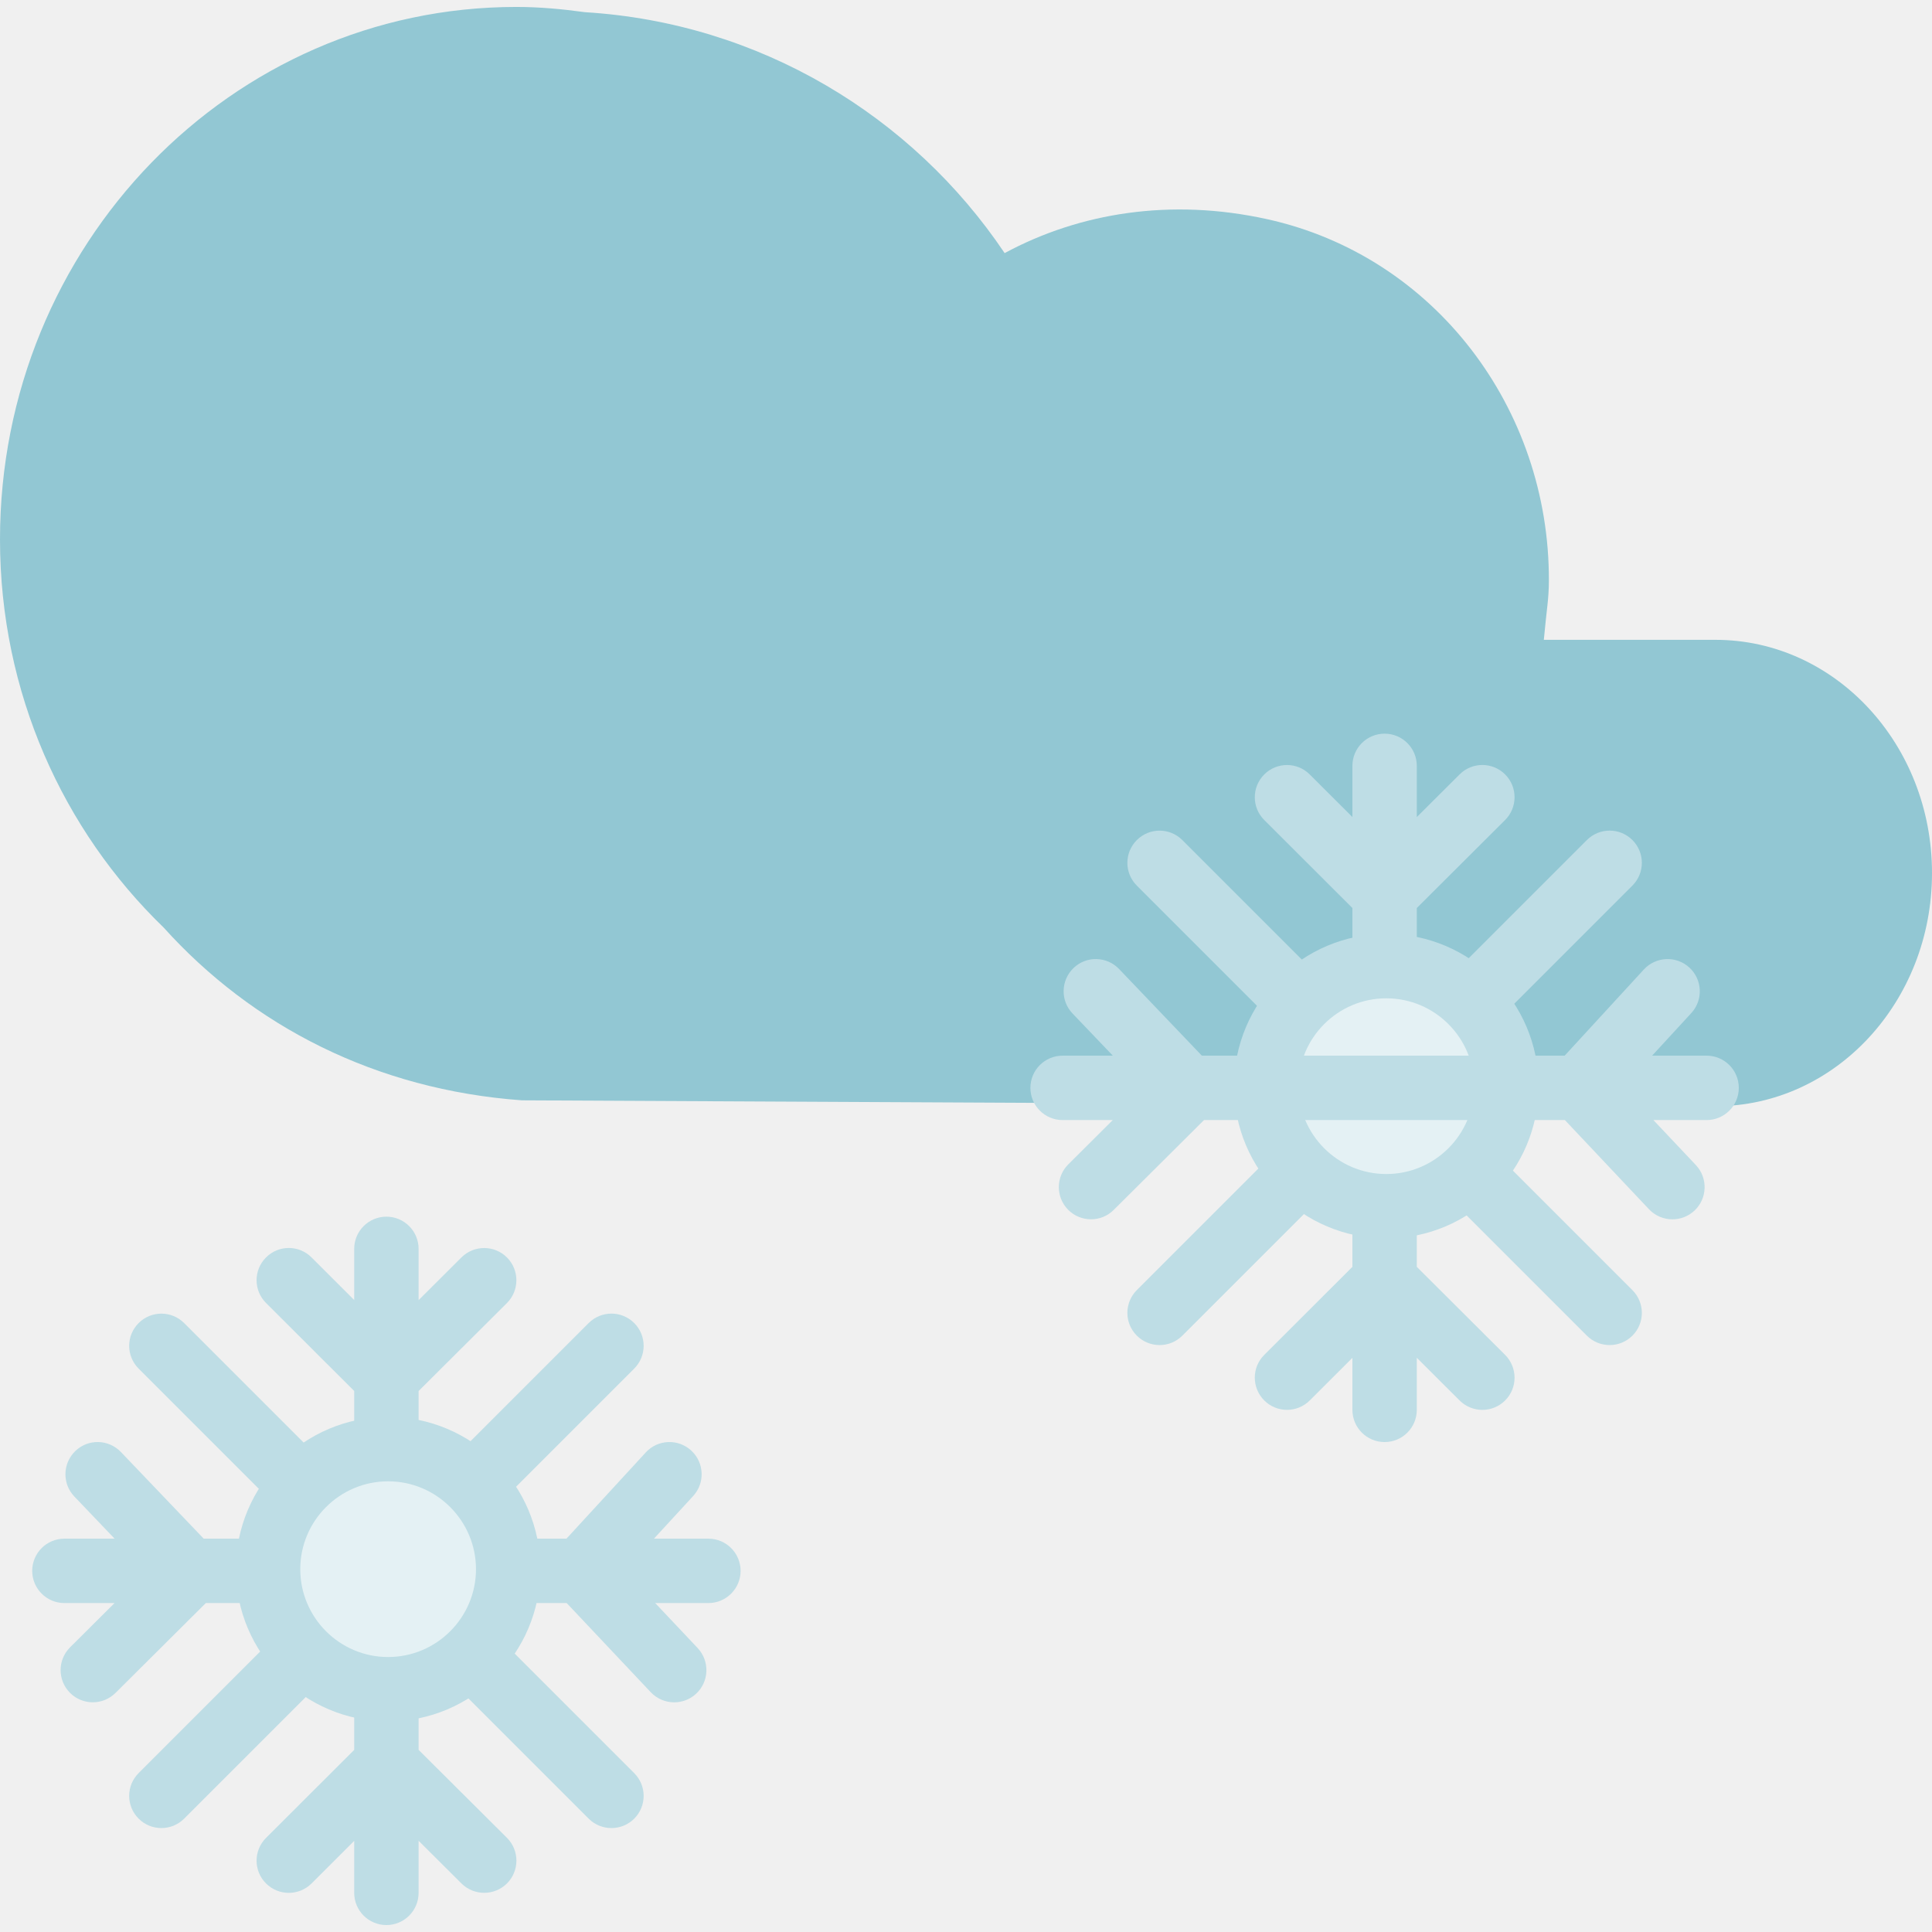
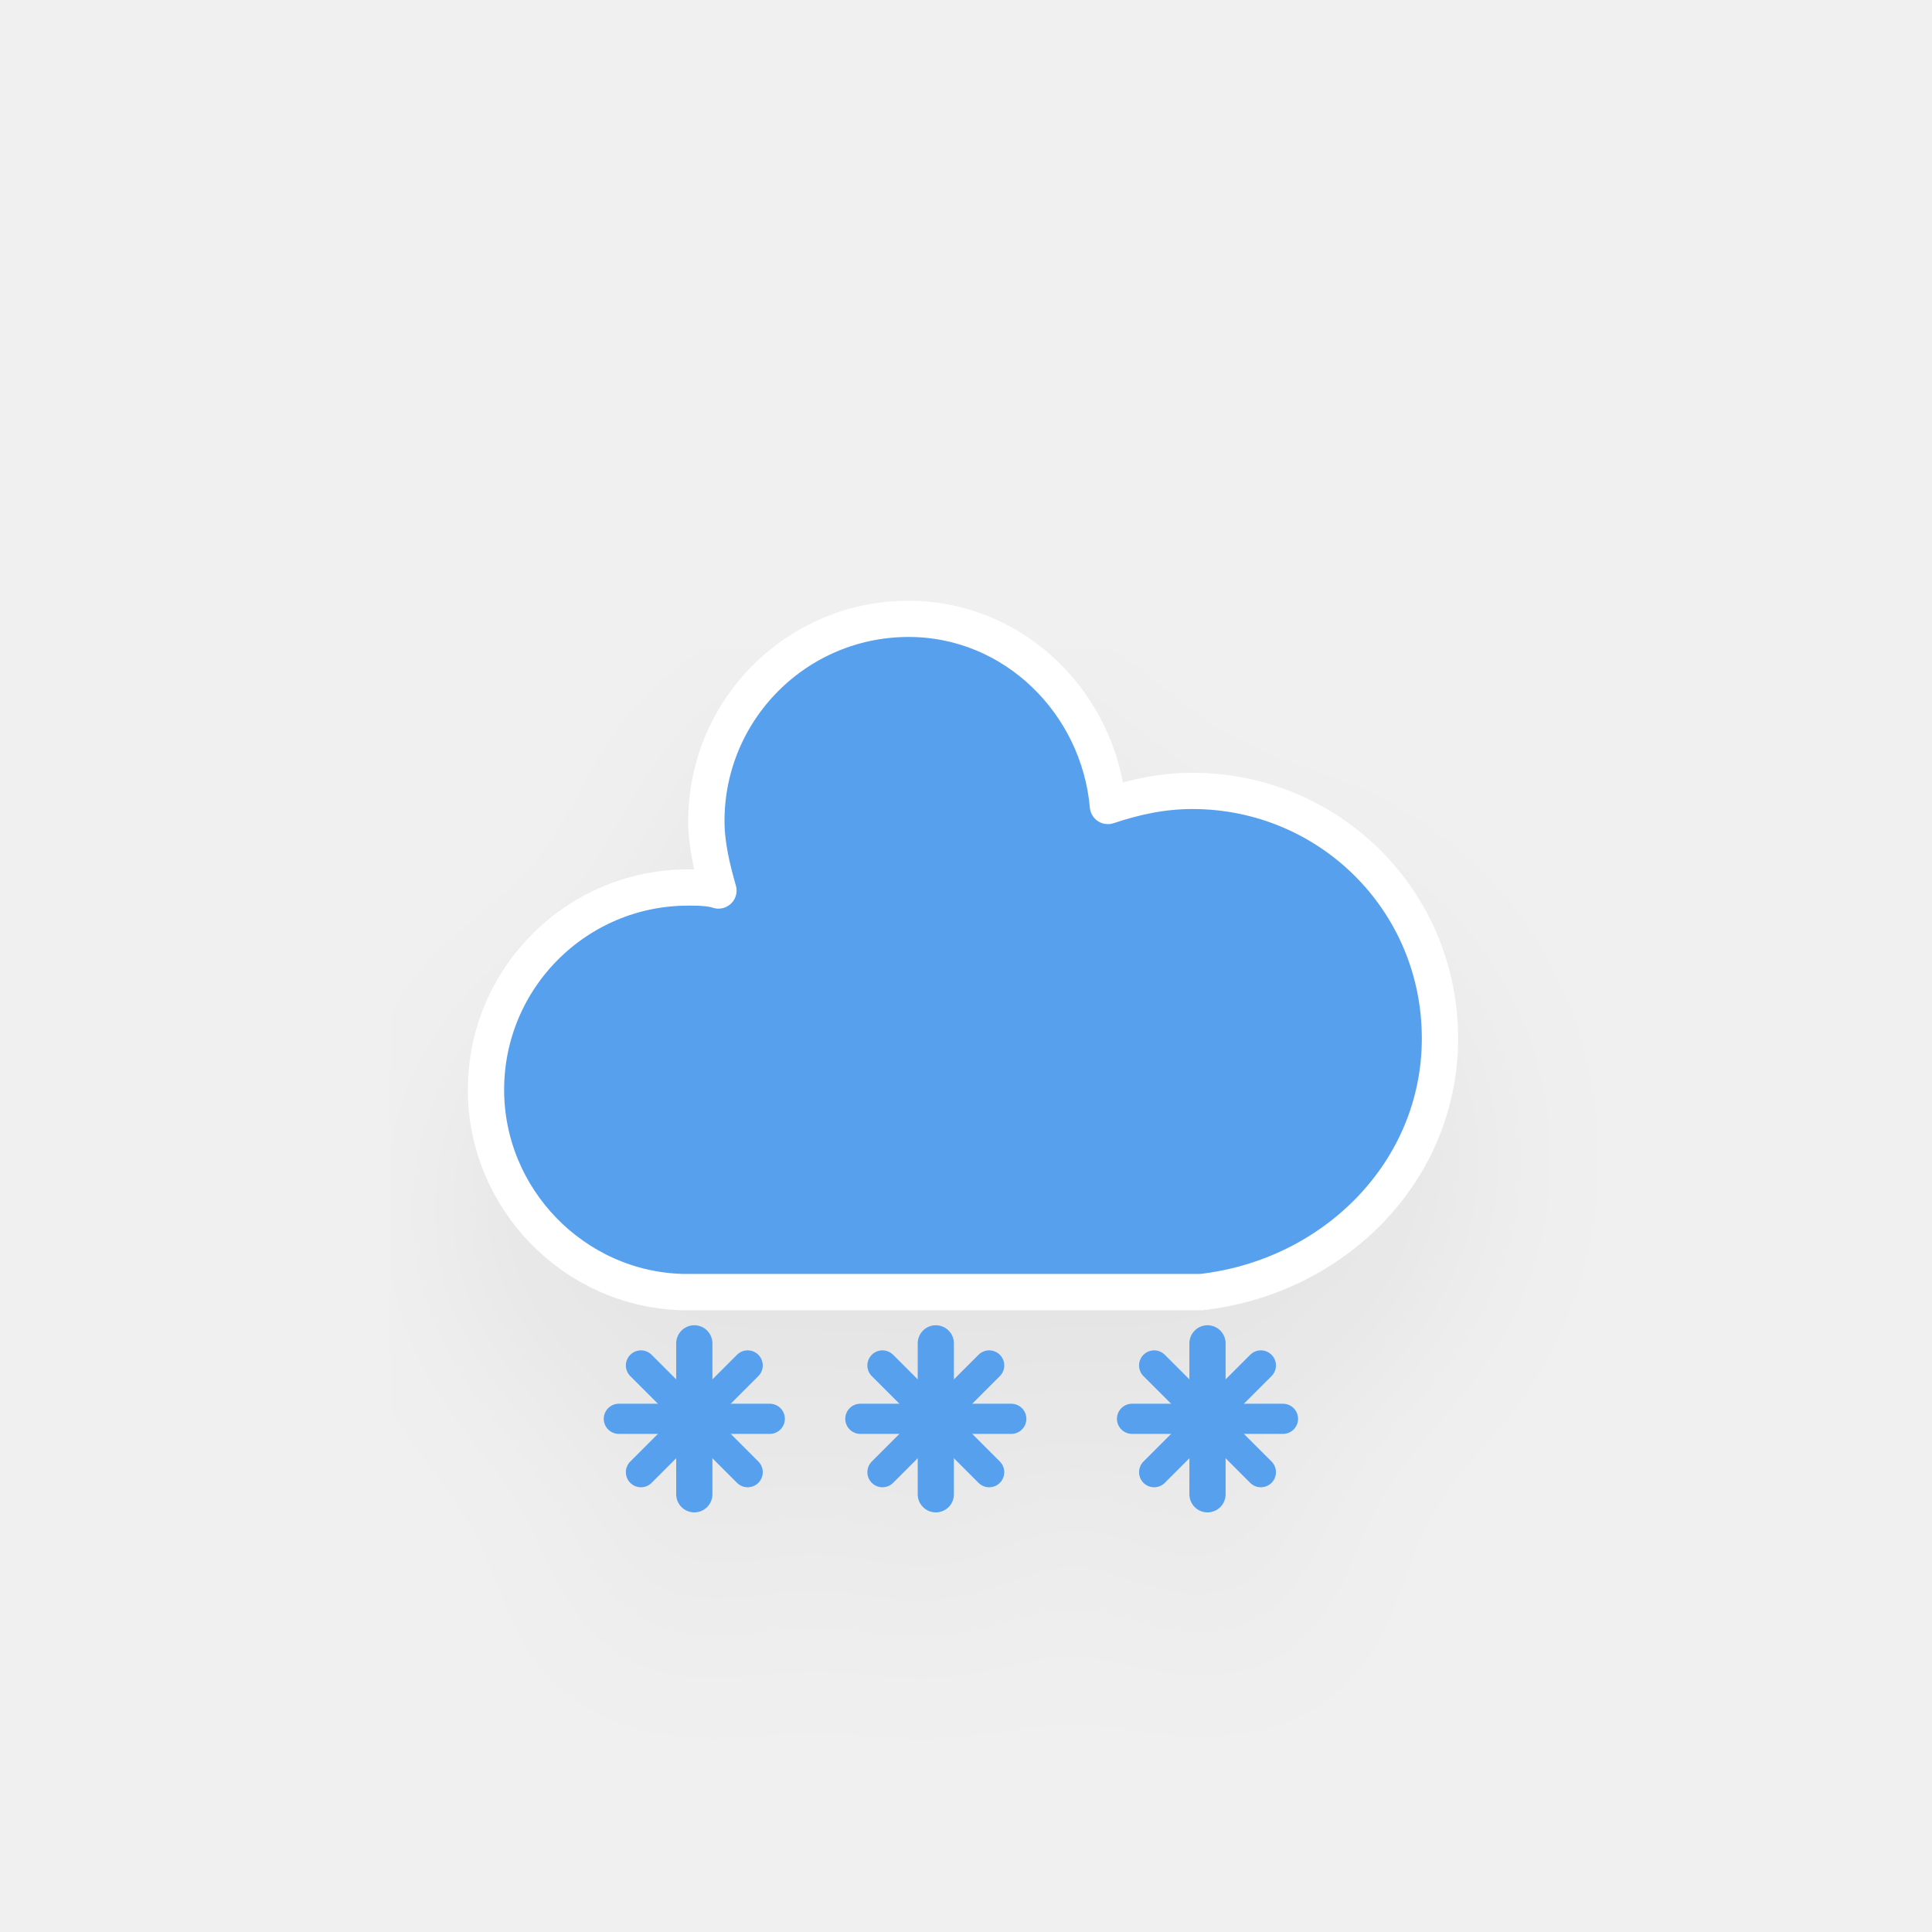
- <svg xmlns="http://www.w3.org/2000/svg" version="1.1" id="Layer_1" x="0px" y="0px" viewBox="0 0 480 480" style="enable-background:new 0 0 480 480;" xml:space="preserve">
-   <path style="fill:#92C7D3;" d="M426.208,158.964c-1.12,0-42.648,0-42.648,0c0.744-8.16,1.24-9.968,1.256-14.744  c0.128-42.672-28.36-80.592-70.032-89.776c-23.752-5.232-46.424-1.68-65.184,8.44c-22.888-34.064-60.808-57.2-104.272-59.856  c-5.592-0.768-11.256-1.304-17.056-1.304C57.432,1.724,0,60.948,0,134.012c0,38.072,15.688,72.288,40.648,96.424  c22.072,24.488,52.72,40.304,89.008,42.936c0,0,295.432,1.464,296.552,1.464c29.712,0,53.792-25.936,53.792-57.928  C480,184.9,455.912,158.964,426.208,158.964z" />
-   <g>
-     <path style="fill:#BEDDE5;" d="M288.096,334.18c-2.048,0-4.096-0.784-5.656-2.344c-3.128-3.128-3.128-8.184,0-11.312   l111.816-111.816c3.128-3.128,8.184-3.128,11.312,0s3.128,8.184,0,11.312L293.752,331.836   C292.184,333.404,290.144,334.18,288.096,334.18z" />
-     <path style="fill:#BEDDE5;" d="M399.904,334.18c-2.048,0-4.096-0.784-5.656-2.344L282.44,220.028   c-3.128-3.128-3.128-8.184,0-11.312s8.184-3.128,11.312,0l111.816,111.816c3.128,3.128,3.128,8.184,0,11.312   C404,333.404,401.952,334.18,399.904,334.18z" />
-     <path style="fill:#BEDDE5;" d="M352,314.748v-89.152l21.936-21.864c3.128-3.12,3.144-8.184,0.016-11.32   c-3.12-3.128-8.176-3.144-11.312-0.016L352,203.004v-12.728c0-4.416-3.576-8-8-8s-8,3.584-8,8v12.712l-10.6-10.576   c-3.112-3.128-8.184-3.128-11.312,0.008c-3.12,3.128-3.12,8.192,0.016,11.312L336,225.596v89.152l-21.896,21.864   c-3.136,3.12-3.136,8.184-0.016,11.312c1.56,1.568,3.616,2.352,5.664,2.352s4.096-0.784,5.648-2.336l10.6-10.584v12.92   c0,4.416,3.576,8,8,8s8-3.584,8-8V337.34l10.64,10.608c3.144,3.128,8.2,3.104,11.312-0.016c3.128-3.128,3.112-8.192-0.016-11.32   L352,314.748z" />
+ <svg xmlns="http://www.w3.org/2000/svg" version="1.1" width="64" height="64" viewBox="0 0 64 64">
+   <defs>
+     <filter id="blur" width="200%" height="200%">
+       <feGaussianBlur in="SourceAlpha" stdDeviation="3" />
+       <feOffset dx="0" dy="4" result="offsetblur" />
+       <feComponentTransfer>
+         <feFuncA type="linear" slope="0.05" />
+       </feComponentTransfer>
+       <feMerge>
+         <feMergeNode />
+         <feMergeNode in="SourceGraphic" />
+       </feMerge>
+     </filter>
+     <style type="text/css">
+ /*
+ ** CLOUDS
+ */
+ @keyframes am-weather-cloud-2 {
+   0% {
+     -webkit-transform: translate(0px,0px);
+        -moz-transform: translate(0px,0px);
+         -ms-transform: translate(0px,0px);
+             transform: translate(0px,0px);
+   }
+ 
+   50% {
+     -webkit-transform: translate(2px,0px);
+        -moz-transform: translate(2px,0px);
+         -ms-transform: translate(2px,0px);
+             transform: translate(2px,0px);
+   }
+ 
+   100% {
+     -webkit-transform: translate(0px,0px);
+        -moz-transform: translate(0px,0px);
+         -ms-transform: translate(0px,0px);
+             transform: translate(0px,0px);
+   }
+ }
+ 
+ .am-weather-cloud-2 {
+   -webkit-animation-name: am-weather-cloud-2;
+      -moz-animation-name: am-weather-cloud-2;
+           animation-name: am-weather-cloud-2;
+   -webkit-animation-duration: 3s;
+      -moz-animation-duration: 3s;
+           animation-duration: 3s;
+   -webkit-animation-timing-function: linear;
+      -moz-animation-timing-function: linear;
+           animation-timing-function: linear;
+   -webkit-animation-iteration-count: infinite;
+      -moz-animation-iteration-count: infinite;
+           animation-iteration-count: infinite;
+ }
+ 
+ /*
+ ** SNOW
+ */
+ @keyframes am-weather-snow {
+   0% {
+     -webkit-transform: translateX(0) translateY(0);
+        -moz-transform: translateX(0) translateY(0);
+         -ms-transform: translateX(0) translateY(0);
+             transform: translateX(0) translateY(0);
+   }
+ 
+   33.33% {
+     -webkit-transform: translateX(-1.2px) translateY(2px);
+        -moz-transform: translateX(-1.2px) translateY(2px);
+         -ms-transform: translateX(-1.2px) translateY(2px);
+             transform: translateX(-1.2px) translateY(2px);
+   }
+ 
+   66.66% {
+     -webkit-transform: translateX(1.4px) translateY(4px);
+        -moz-transform: translateX(1.4px) translateY(4px);
+         -ms-transform: translateX(1.4px) translateY(4px);
+             transform: translateX(1.4px) translateY(4px);
+     opacity: 1;
+   }
+ 
+   100% {
+     -webkit-transform: translateX(-1.6px) translateY(6px);
+        -moz-transform: translateX(-1.6px) translateY(6px);
+         -ms-transform: translateX(-1.6px) translateY(6px);
+             transform: translateX(-1.6px) translateY(6px);
+     opacity: 0;
+   }
+ }
+ 
+ @keyframes am-weather-snow-reverse {
+   0% {
+     -webkit-transform: translateX(0) translateY(0);
+        -moz-transform: translateX(0) translateY(0);
+         -ms-transform: translateX(0) translateY(0);
+             transform: translateX(0) translateY(0);
+   }
+ 
+   33.33% {
+     -webkit-transform: translateX(1.2px) translateY(2px);
+        -moz-transform: translateX(1.2px) translateY(2px);
+         -ms-transform: translateX(1.2px) translateY(2px);
+             transform: translateX(1.2px) translateY(2px);
+   }
+ 
+   66.66% {
+     -webkit-transform: translateX(-1.4px) translateY(4px);
+        -moz-transform: translateX(-1.4px) translateY(4px);
+         -ms-transform: translateX(-1.4px) translateY(4px);
+             transform: translateX(-1.4px) translateY(4px);
+     opacity: 1;
+   }
+ 
+   100% {
+     -webkit-transform: translateX(1.6px) translateY(6px);
+        -moz-transform: translateX(1.6px) translateY(6px);
+         -ms-transform: translateX(1.6px) translateY(6px);
+             transform: translateX(1.6px) translateY(6px);
+     opacity: 0;
+   }
+ }
+ 
+ .am-weather-snow-1 {
+   -webkit-animation-name: am-weather-snow;
+      -moz-animation-name: am-weather-snow;
+       -ms-animation-name: am-weather-snow;
+           animation-name: am-weather-snow;
+   -webkit-animation-duration: 2s;
+      -moz-animation-duration: 2s;
+       -ms-animation-duration: 2s;
+           animation-duration: 2s;
+   -webkit-animation-timing-function: linear;
+      -moz-animation-timing-function: linear;
+       -ms-animation-timing-function: linear;
+           animation-timing-function: linear;
+   -webkit-animation-iteration-count: infinite;
+      -moz-animation-iteration-count: infinite;
+       -ms-animation-iteration-count: infinite;
+           animation-iteration-count: infinite;
+ }
+ 
+ .am-weather-snow-2 {
+   -webkit-animation-name: am-weather-snow;
+      -moz-animation-name: am-weather-snow;
+       -ms-animation-name: am-weather-snow;
+           animation-name: am-weather-snow;
+   -webkit-animation-delay: 1.2s;
+      -moz-animation-delay: 1.2s;
+       -ms-animation-delay: 1.2s;
+           animation-delay: 1.2s;
+   -webkit-animation-duration: 2s;
+      -moz-animation-duration: 2s;
+       -ms-animation-duration: 2s;
+           animation-duration: 2s;
+   -webkit-animation-timing-function: linear;
+      -moz-animation-timing-function: linear;
+       -ms-animation-timing-function: linear;
+           animation-timing-function: linear;
+   -webkit-animation-iteration-count: infinite;
+      -moz-animation-iteration-count: infinite;
+       -ms-animation-iteration-count: infinite;
+           animation-iteration-count: infinite;
+ }
+ 
+ .am-weather-snow-3 {
+   -webkit-animation-name: am-weather-snow-reverse;
+      -moz-animation-name: am-weather-snow-reverse;
+       -ms-animation-name: am-weather-snow-reverse;
+           animation-name: am-weather-snow-reverse;
+   -webkit-animation-duration: 2s;
+      -moz-animation-duration: 2s;
+       -ms-animation-duration: 2s;
+           animation-duration: 2s;
+   -webkit-animation-timing-function: linear;
+      -moz-animation-timing-function: linear;
+       -ms-animation-timing-function: linear;
+           animation-timing-function: linear;
+   -webkit-animation-iteration-count: infinite;
+      -moz-animation-iteration-count: infinite;
+       -ms-animation-iteration-count: infinite;
+           animation-iteration-count: infinite;
+ }
+ 
+         </style>
+   </defs>
+   <g filter="url(#blur)" id="snowy-6">
+     <g transform="translate(20,10)">
+       <g class="am-weather-cloud-2">
+         <path d="M47.7,35.4c0-4.6-3.7-8.2-8.2-8.2c-1,0-1.9,0.2-2.8,0.5c-0.3-3.4-3.1-6.2-6.6-6.2c-3.7,0-6.7,3-6.7,6.7c0,0.8,0.2,1.6,0.4,2.3    c-0.3-0.1-0.7-0.1-1-0.1c-3.7,0-6.7,3-6.7,6.7c0,3.6,2.9,6.6,6.5,6.7l17.2,0C44.2,43.3,47.7,39.8,47.7,35.4z" fill="#57A0EE" stroke="white" stroke-linejoin="round" stroke-width="1.2" transform="translate(-20,-11)" />
+       </g>
+       <g class="am-weather-snow-1">
+         <g transform="translate(3,28)">
+           <line fill="none" stroke="#57A0EE" stroke-linecap="round" stroke-width="1.2" transform="translate(0,9), rotate(0)" x1="0" x2="0" y1="-2.5" y2="2.5" />
+           <line fill="none" stroke="#57A0EE" stroke-linecap="round" stroke-width="1" transform="translate(0,9), rotate(45)" x1="0" x2="0" y1="-2.5" y2="2.5" />
+           <line fill="none" stroke="#57A0EE" stroke-linecap="round" stroke-width="1" transform="translate(0,9), rotate(90)" x1="0" x2="0" y1="-2.5" y2="2.5" />
+           <line fill="none" stroke="#57A0EE" stroke-linecap="round" stroke-width="1" transform="translate(0,9), rotate(135)" x1="0" x2="0" y1="-2.5" y2="2.5" />
+         </g>
+       </g>
+       <g class="am-weather-snow-2">
+         <g transform="translate(11,28)">
+           <line fill="none" stroke="#57A0EE" stroke-linecap="round" stroke-width="1.2" transform="translate(0,9), rotate(0)" x1="0" x2="0" y1="-2.5" y2="2.5" />
+           <line fill="none" stroke="#57A0EE" stroke-linecap="round" stroke-width="1" transform="translate(0,9), rotate(45)" x1="0" x2="0" y1="-2.5" y2="2.5" />
+           <line fill="none" stroke="#57A0EE" stroke-linecap="round" stroke-width="1" transform="translate(0,9), rotate(90)" x1="0" x2="0" y1="-2.5" y2="2.5" />
+           <line fill="none" stroke="#57A0EE" stroke-linecap="round" stroke-width="1" transform="translate(0,9), rotate(135)" x1="0" x2="0" y1="-2.5" y2="2.5" />
+         </g>
+       </g>
+       <g class="am-weather-snow-3">
+         <g transform="translate(20,28)">
+           <line fill="none" stroke="#57A0EE" stroke-linecap="round" stroke-width="1.2" transform="translate(0,9), rotate(0)" x1="0" x2="0" y1="-2.5" y2="2.5" />
+           <line fill="none" stroke="#57A0EE" stroke-linecap="round" stroke-width="1" transform="translate(0,9), rotate(45)" x1="0" x2="0" y1="-2.5" y2="2.5" />
+           <line fill="none" stroke="#57A0EE" stroke-linecap="round" stroke-width="1" transform="translate(0,9), rotate(90)" x1="0" x2="0" y1="-2.5" y2="2.5" />
+           <line fill="none" stroke="#57A0EE" stroke-linecap="round" stroke-width="1" transform="translate(0,9), rotate(135)" x1="0" x2="0" y1="-2.5" y2="2.5" />
+         </g>
+       </g>
+     </g>
  </g>
-   <circle style="fill:#E4F1F4;" cx="344.4" cy="269.852" r="29.824" />
-   <g>
-     <path style="fill:#BEDDE5;" d="M344.424,307.676c-20.856,0-37.832-16.968-37.832-37.824c0-20.856,16.968-37.832,37.832-37.832   s37.832,16.968,37.832,37.832C382.248,290.708,365.28,307.676,344.424,307.676z M344.424,248.028   c-12.04,0-21.832,9.792-21.832,21.832s9.792,21.824,21.832,21.824s21.832-9.792,21.832-21.824S356.464,248.028,344.424,248.028z" />
-     <path style="fill:#BEDDE5;" d="M40.096,454.18c-2.048,0-4.096-0.784-5.656-2.344c-3.128-3.128-3.128-8.184,0-11.312   l111.816-111.816c3.128-3.128,8.184-3.128,11.312,0s3.128,8.184,0,11.312L45.752,451.836   C44.184,453.404,42.144,454.18,40.096,454.18z" />
-     <path style="fill:#BEDDE5;" d="M151.904,454.18c-2.048,0-4.096-0.784-5.656-2.344L34.44,340.028c-3.128-3.128-3.128-8.184,0-11.312   s8.184-3.128,11.312,0l111.816,111.816c3.128,3.128,3.128,8.184,0,11.312C156,453.404,153.952,454.18,151.904,454.18z" />
-     <path style="fill:#BEDDE5;" d="M424,262.276h-13.536l9.736-10.584c2.992-3.248,2.776-8.312-0.48-11.304   c-3.248-2.984-8.304-2.776-11.304,0.472l-19.68,21.416H298.6l-20.568-21.528c-3.048-3.184-8.112-3.32-11.304-0.256   c-3.192,3.056-3.312,8.12-0.256,11.312l10.008,10.472H264c-4.424,0-8,3.584-8,8s3.576,8,8,8h12.464l-11.04,10.992   c-3.136,3.12-3.152,8.176-0.032,11.312c1.56,1.568,3.616,2.352,5.672,2.352c2.04,0,4.088-0.776,5.64-2.336l22.432-22.32h89.656   l20.888,22.152c1.576,1.664,3.696,2.512,5.824,2.512c1.968,0,3.944-0.72,5.496-2.176c3.208-3.032,3.36-8.096,0.328-11.312   l-10.544-11.176H424c4.424,0,8-3.584,8-8S428.424,262.276,424,262.276z" />
-     <path style="fill:#BEDDE5;" d="M125.944,323.74c3.128-3.12,3.136-8.184,0.016-11.32c-3.12-3.128-8.184-3.136-11.32-0.016   L104,323.012v-12.736c0-4.416-3.584-8-8-8s-8,3.584-8,8v12.712l-10.6-10.584c-3.128-3.136-8.192-3.128-11.312,0.008   c-3.128,3.128-3.12,8.192,0.008,11.312L88,345.588v89.168L66.096,456.62c-3.128,3.12-3.136,8.184-0.008,11.312   c1.568,1.56,3.608,2.344,5.664,2.344c2.048,0,4.088-0.784,5.656-2.336L88,457.356v12.92c0,4.416,3.584,8,8,8s8-3.584,8-8v-12.944   l10.648,10.608c3.128,3.112,8.192,3.096,11.32-0.016c3.12-3.136,3.112-8.192-0.016-11.32L104,434.748v-89.152L125.944,323.74z" />
-     <path style="fill:#BEDDE5;" d="M176,382.276h-13.528l9.736-10.584c2.992-3.248,2.784-8.312-0.472-11.304   c-3.248-3-8.328-2.784-11.304,0.472l-19.696,21.416H50.608L30.04,360.748c-3.064-3.2-8.12-3.32-11.312-0.256   c-3.192,3.056-3.312,8.12-0.256,11.312l10,10.472H16c-4.416,0-8,3.584-8,8s3.584,8,8,8h12.456l-11.04,10.992   c-3.136,3.12-3.144,8.176-0.024,11.312c1.56,1.568,3.616,2.352,5.664,2.352c2.04,0,4.08-0.776,5.648-2.336l22.432-22.32h89.656   l20.888,22.152c1.576,1.664,3.696,2.512,5.824,2.512c1.968,0,3.944-0.72,5.488-2.176c3.216-3.032,3.36-8.096,0.336-11.312   l-10.544-11.176H176c4.416,0,8-3.584,8-8S180.416,382.276,176,382.276z" />
-   </g>
-   <circle style="fill:#E4F1F4;" cx="96.4" cy="389.852" r="29.824" />
-   <path style="fill:#BEDDE5;" d="M96.424,427.676c-20.856,0-37.824-16.968-37.824-37.824c0-20.856,16.968-37.832,37.824-37.832  s37.832,16.968,37.832,37.832C134.248,410.708,117.28,427.676,96.424,427.676z M96.424,368.028  c-12.032,0-21.824,9.792-21.824,21.832s9.792,21.824,21.824,21.824s21.832-9.792,21.832-21.824S108.456,368.028,96.424,368.028z" />
</svg>
